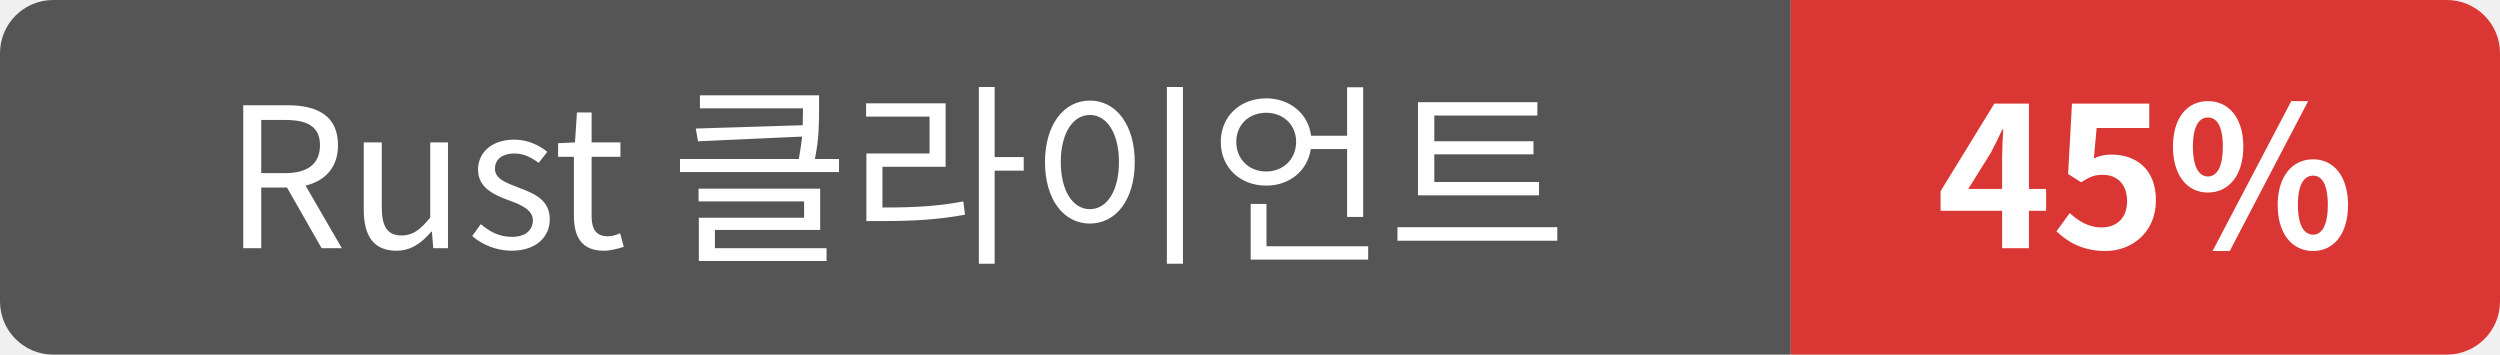
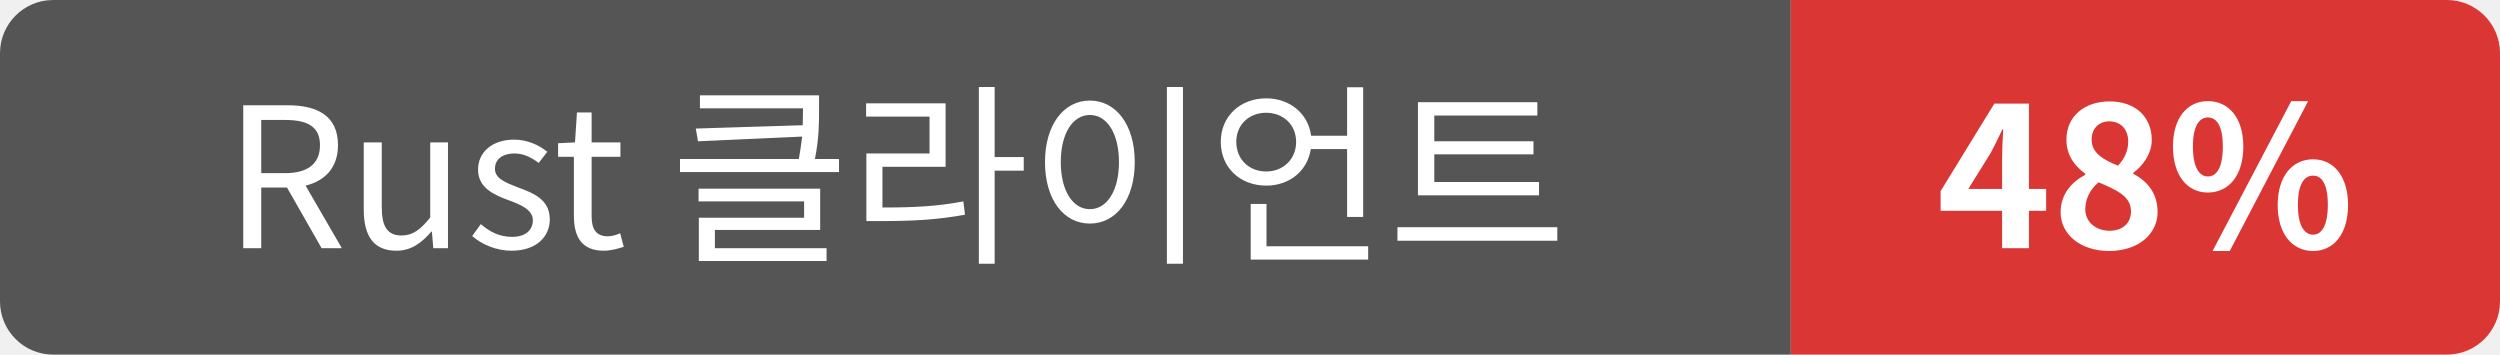
- <svg xmlns="http://www.w3.org/2000/svg" width="141" height="20" role="img" aria-label="Rust 클라이언트: 45%">
+ <svg xmlns="http://www.w3.org/2000/svg" width="141" height="20" role="img" aria-label="Rust 클라이언트: 48%">
  <clipPath id="round">
    <rect width="141" height="20" rx="3" />
  </clipPath>
  <g clip-path="url(#round)">
    <rect width="101" height="20" fill="#555555" />
    <rect x="101" width="40" height="20" fill="#da3633" />
  </g>
  <g fill="#ffffff" font-family="Segoe UI, Malgun Gothic, Apple SD Gothic Neo, Noto Sans KR, Noto Sans CJK KR, sans-serif" font-size="11" text-anchor="middle">
    <text x="50.5" y="14">Rust 클라이언트</text>
-     <text x="121.0" y="14" font-weight="600">45%</text>
+     <text x="121.0" y="14" font-weight="600">48%</text>
  </g>
</svg>
